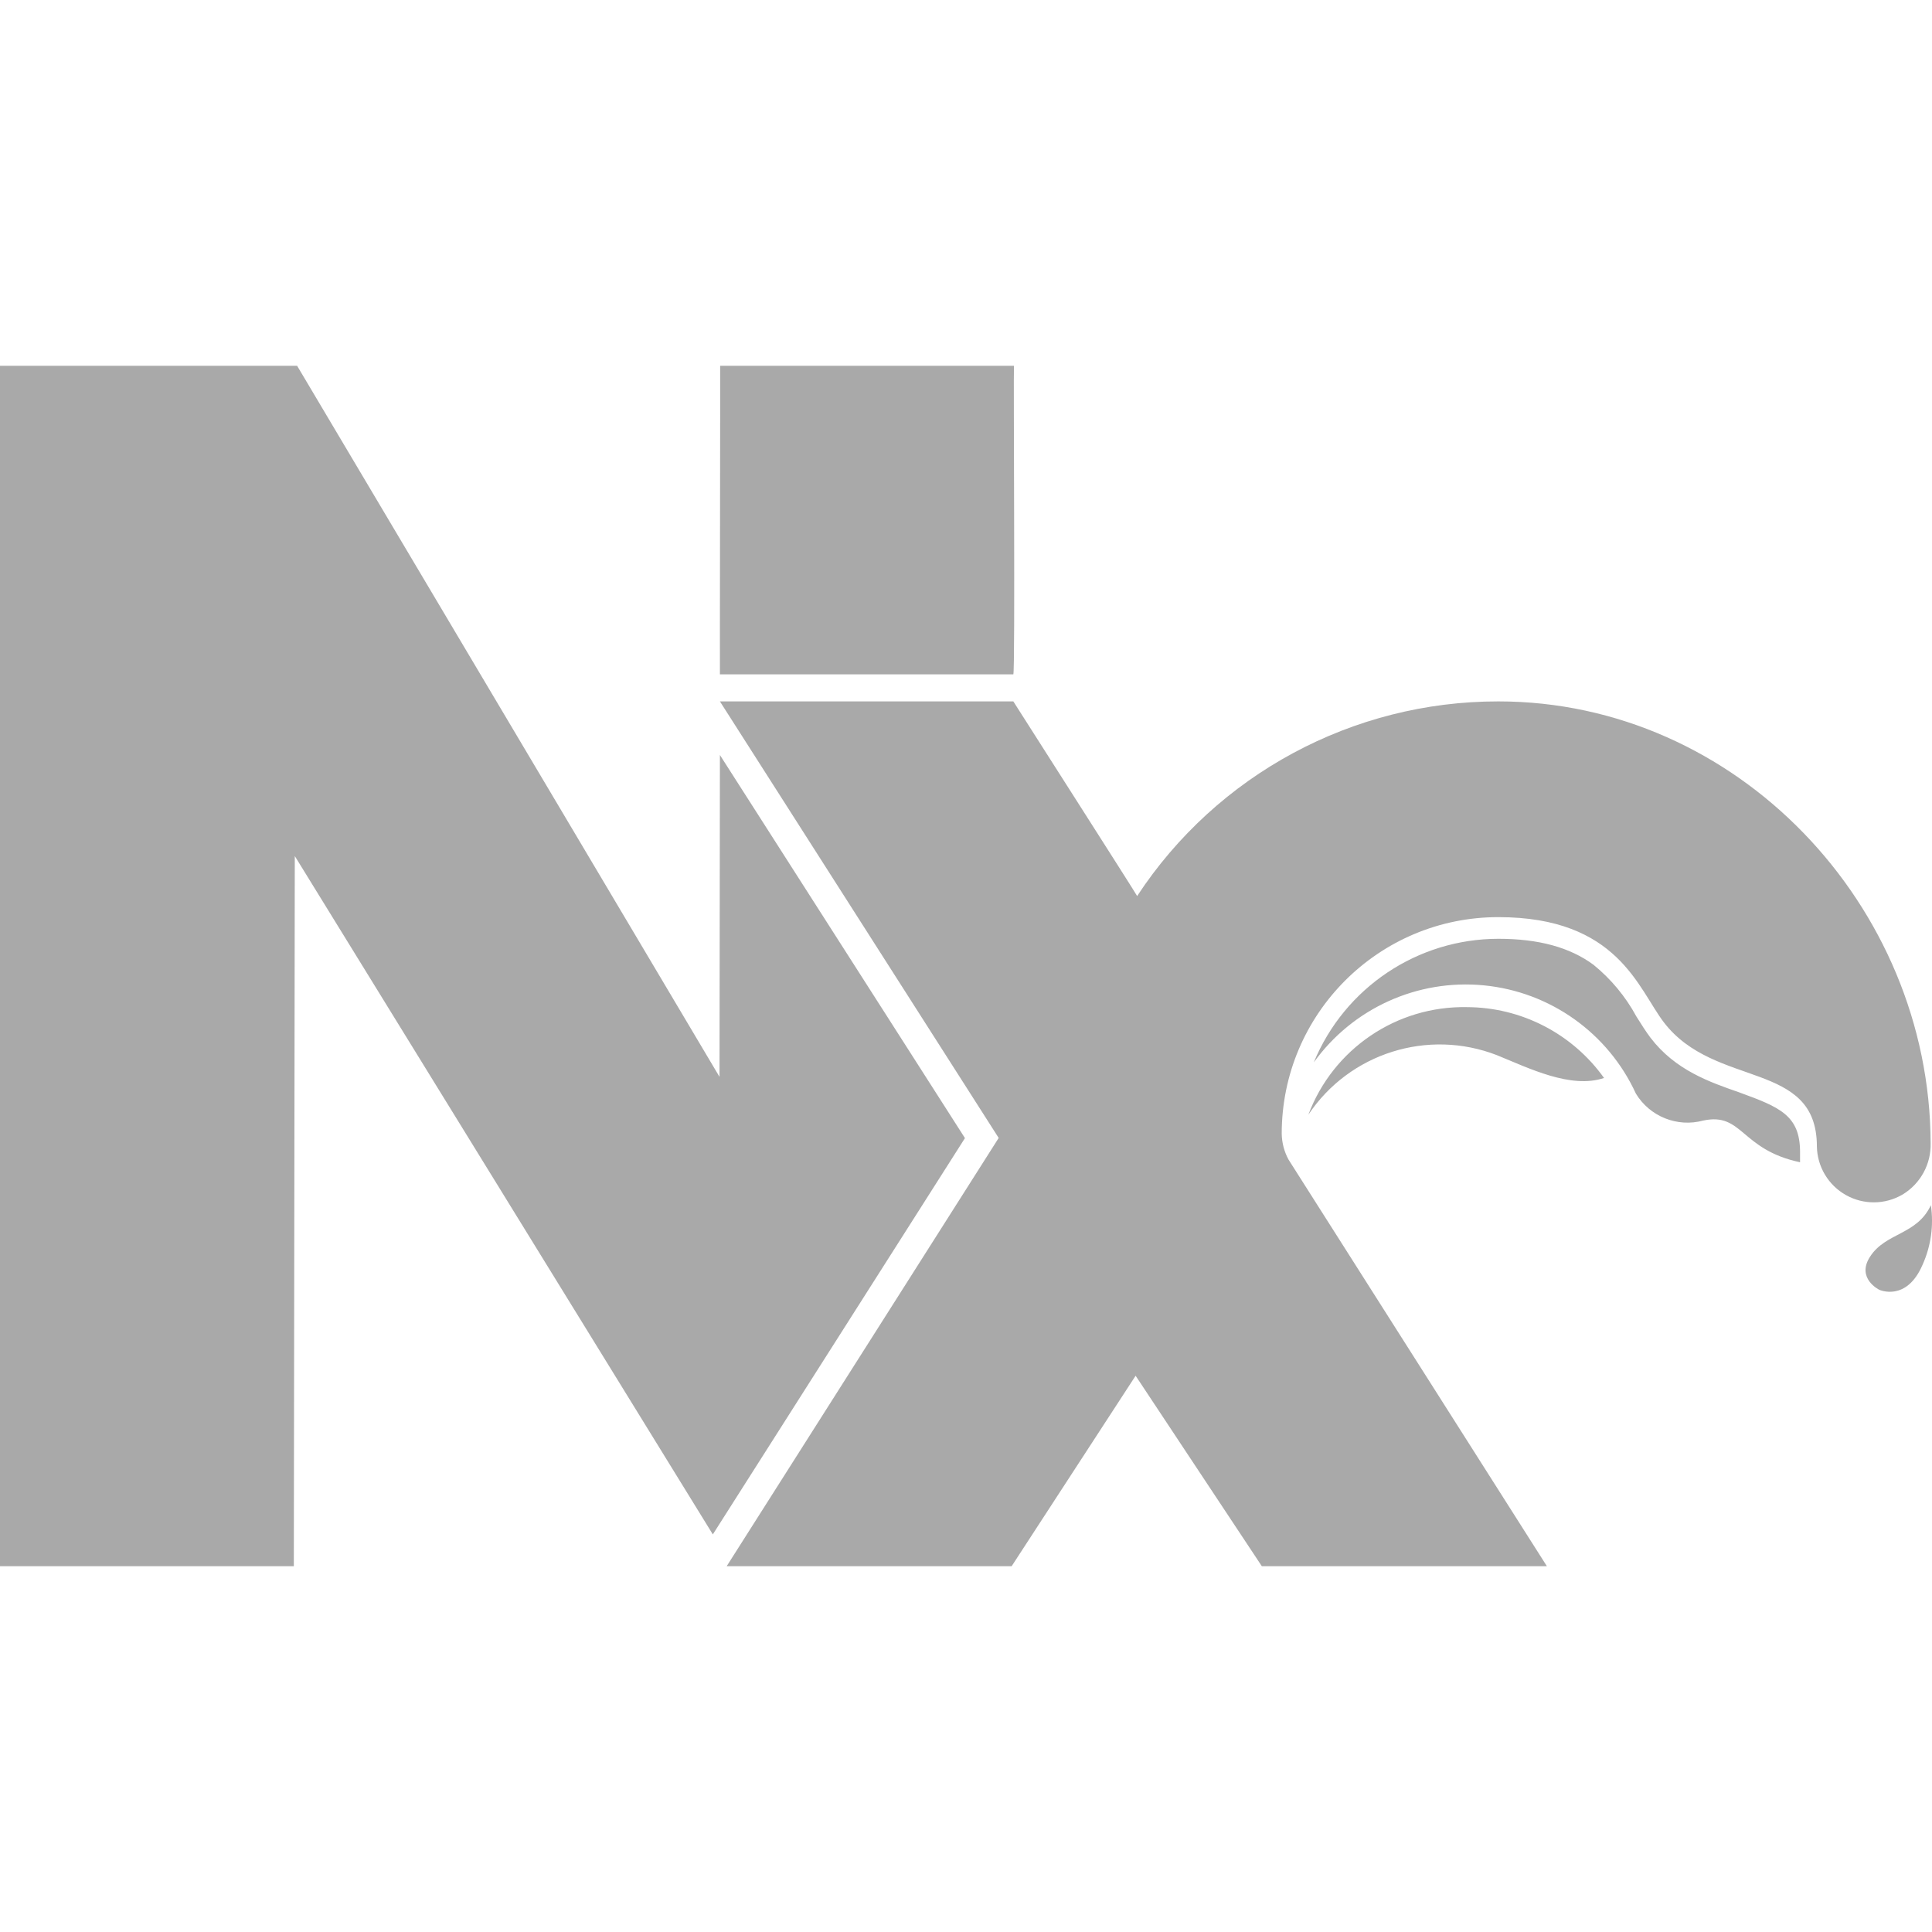
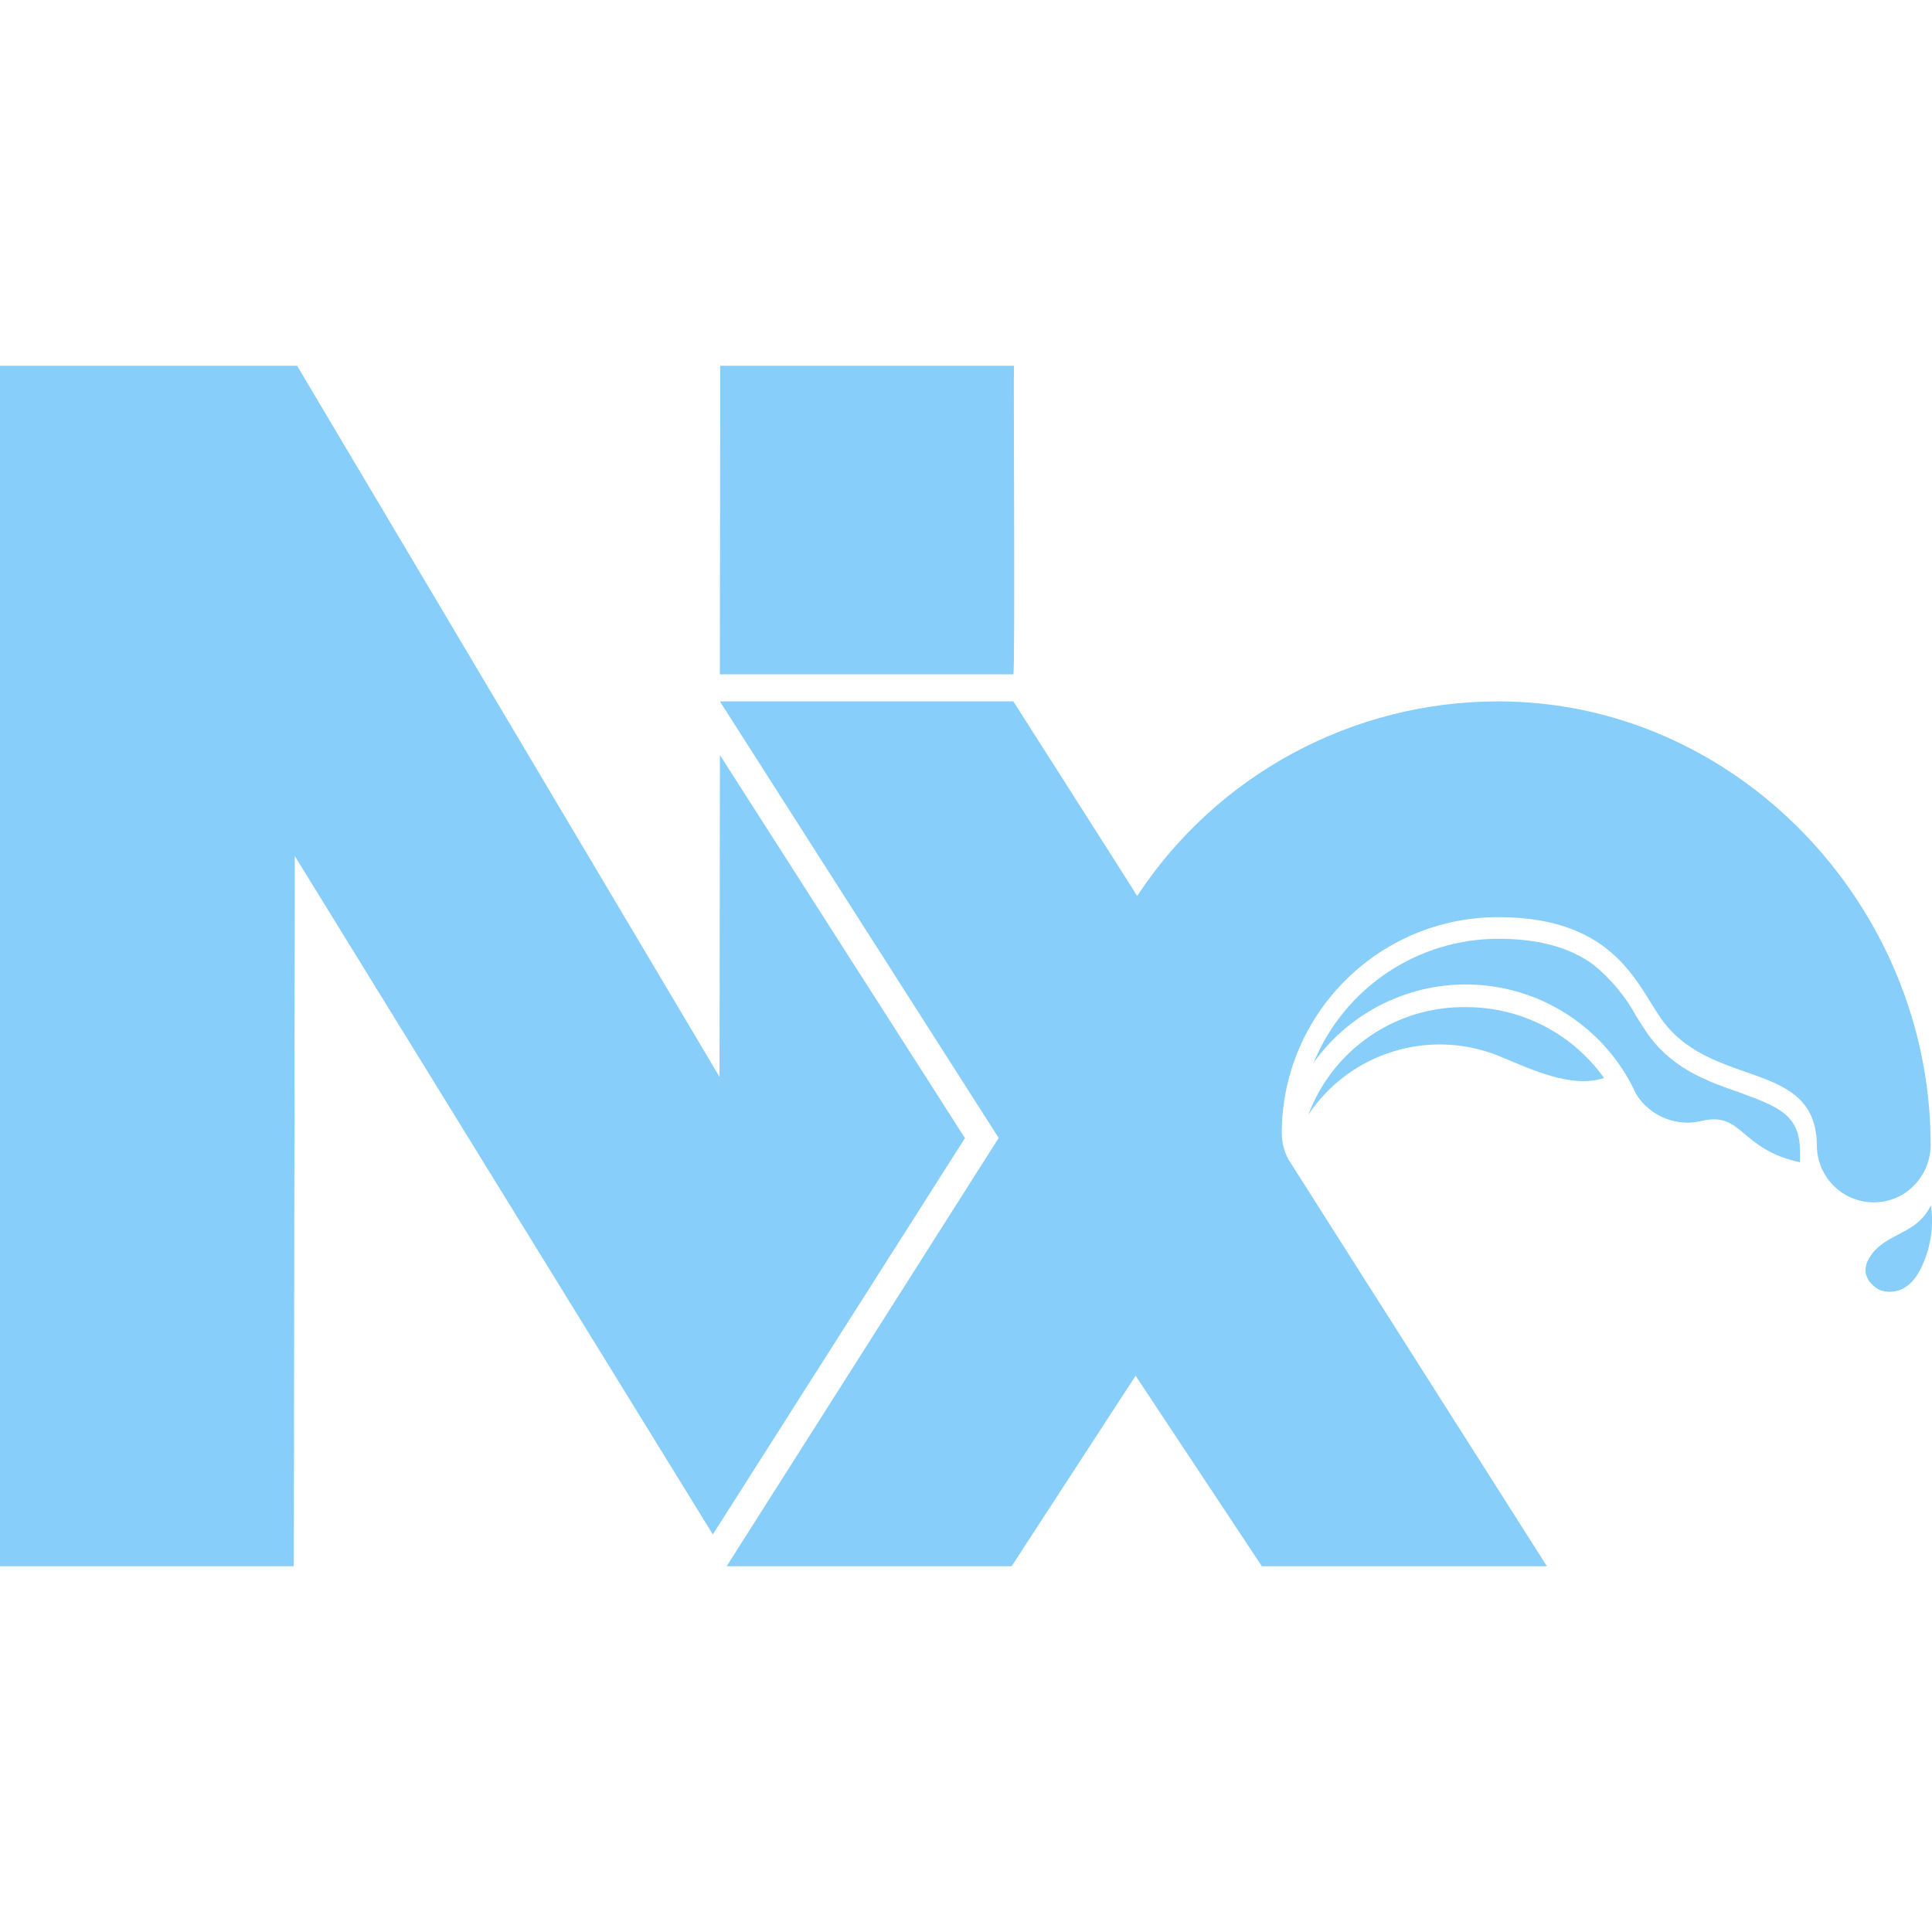
- <svg xmlns="http://www.w3.org/2000/svg" fill="#A9A9A9" role="img" viewBox="0 0 24 24">
+ <svg xmlns="http://www.w3.org/2000/svg" fill="#87CEFA" role="img" viewBox="0 0 24 24">
  <path d="M11.987 14.138l-3.132 4.923-5.193-8.427-.012 8.822H0V4.544h3.691l5.247 8.833.005-3.998 3.044 4.759zm.601-5.761c.024-.048 0-3.784.008-3.833h-3.65c.002.059-.005 3.776-.003 3.833h3.645zm5.634 4.134a2.061 2.061 0 0 0-1.969 1.336 1.963 1.963 0 0 1 2.343-.739c.396.161.917.422 1.33.283a2.1 2.1 0 0 0-1.704-.88zm3.39 1.061c-.375-.13-.8-.277-1.109-.681-.06-.08-.116-.17-.176-.265a2.143 2.143 0 0 0-.533-.642c-.294-.216-.68-.322-1.18-.322a2.482 2.482 0 0 0-2.294 1.536 2.325 2.325 0 0 1 4.002.388.75.75 0 0 0 .836.334c.493-.105.46.36 1.203.518v-.133c-.003-.446-.246-.55-.75-.733zm2.024 1.266a.723.723 0 0 0 .347-.638c-.01-2.957-2.41-5.487-5.37-5.487a5.364 5.364 0 0 0-4.487 2.418c-.01-.026-1.522-2.39-1.538-2.418H8.943l3.463 5.423-3.379 5.32h3.54l1.54-2.366 1.568 2.366h3.541l-3.21-5.052a.7.7 0 0 1-.084-.32 2.69 2.69 0 0 1 2.69-2.691h.001c1.488 0 1.736.89 2.057 1.308.634.826 1.9.464 1.9 1.541a.707.707 0 0 0 1.066.596zm.35.133c-.173.372-.56.338-.755.639-.176.271.114.412.114.412s.337.156.538-.311c.104-.231.14-.488.103-.74z" />
</svg>
